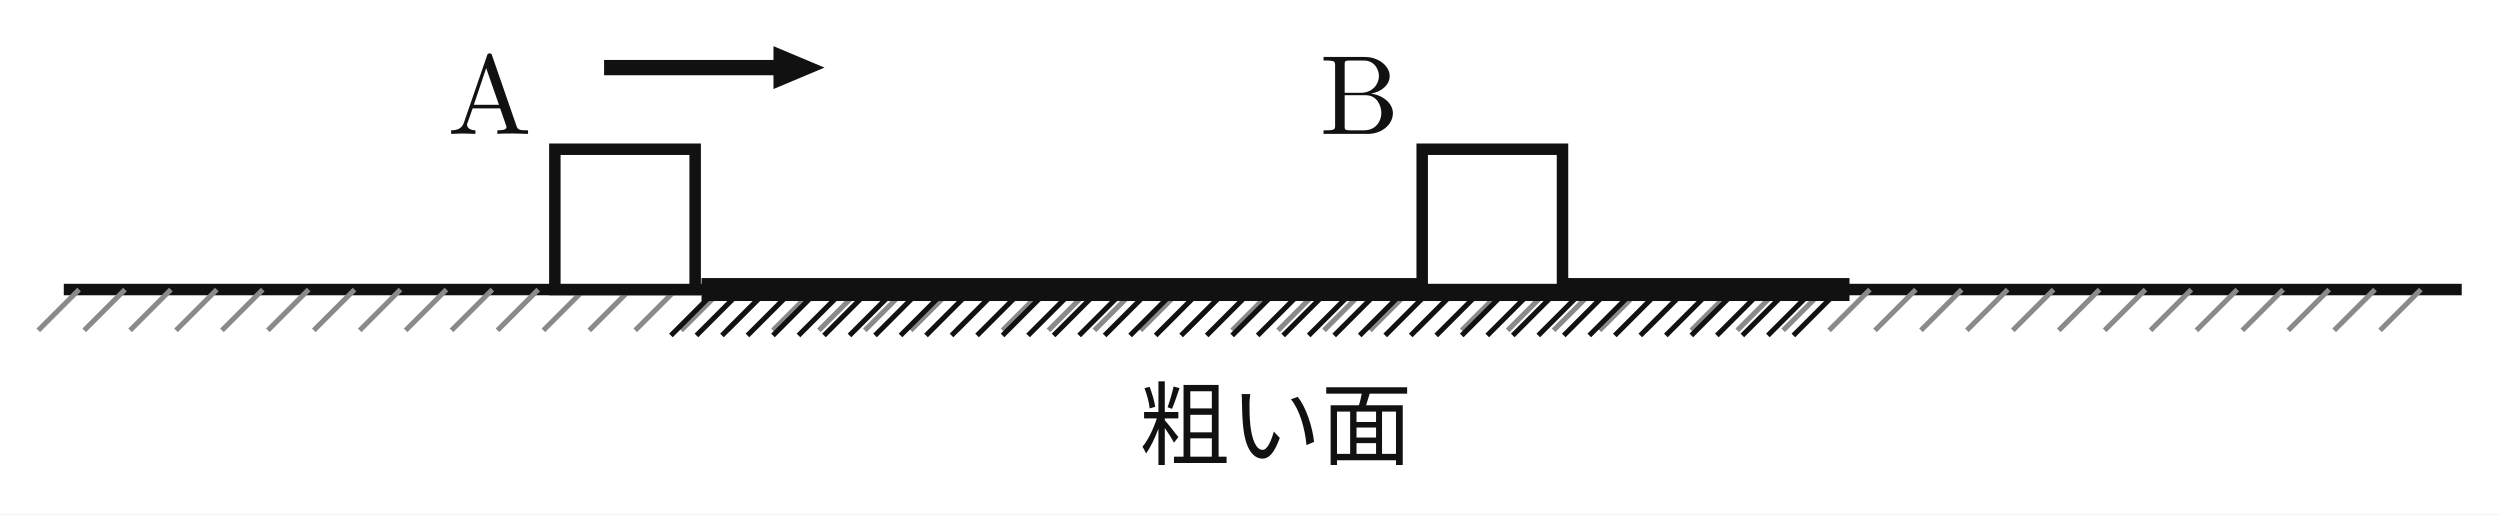
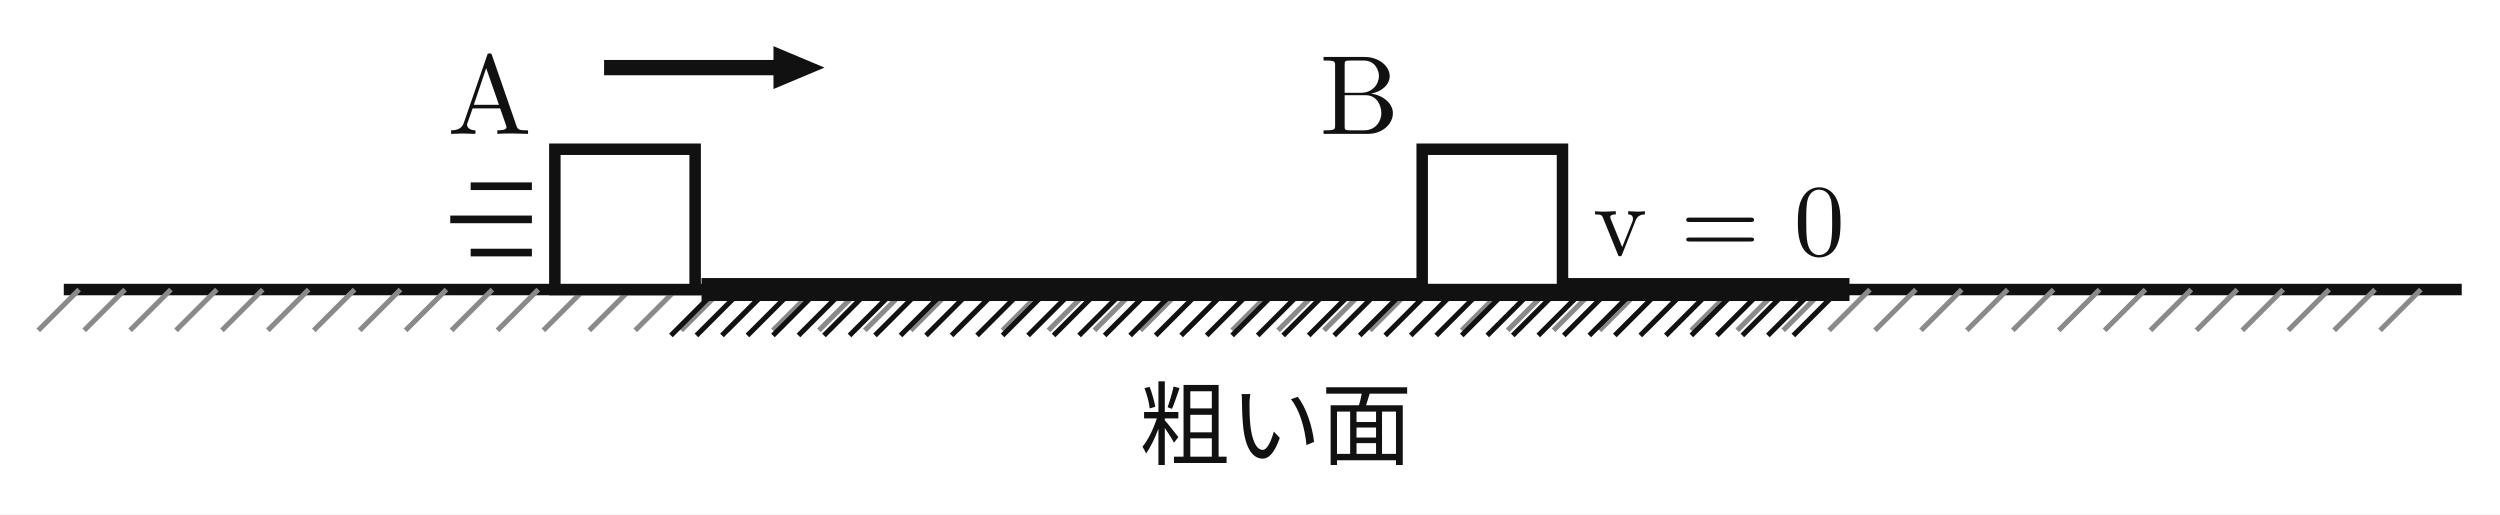
<svg xmlns="http://www.w3.org/2000/svg" width="98mm" height="20.16mm" viewBox="-0.5 8.65 98 20.16">
  <rect x="-0.5" y="8.65" width="98" height="20.16" fill="#fff" />
  <line x1="2" y1="20" x2="96" y2="20" stroke="#111" stroke-width="0.45" />
  <line x1="2.6" y1="20" x2="1" y2="21.6" stroke="#8a8a8a" stroke-width="0.2" />
  <line x1="4.4" y1="20" x2="2.8" y2="21.6" stroke="#8a8a8a" stroke-width="0.2" />
  <line x1="6.2" y1="20" x2="4.6" y2="21.6" stroke="#8a8a8a" stroke-width="0.2" />
  <line x1="8" y1="20" x2="6.4" y2="21.6" stroke="#8a8a8a" stroke-width="0.2" />
  <line x1="9.8" y1="20" x2="8.2" y2="21.6" stroke="#8a8a8a" stroke-width="0.2" />
  <line x1="11.6" y1="20" x2="10" y2="21.6" stroke="#8a8a8a" stroke-width="0.2" />
  <line x1="13.4" y1="20" x2="11.8" y2="21.6" stroke="#8a8a8a" stroke-width="0.2" />
  <line x1="15.2" y1="20" x2="13.6" y2="21.6" stroke="#8a8a8a" stroke-width="0.2" />
  <line x1="17" y1="20" x2="15.4" y2="21.6" stroke="#8a8a8a" stroke-width="0.2" />
  <line x1="18.8" y1="20" x2="17.2" y2="21.6" stroke="#8a8a8a" stroke-width="0.2" />
  <line x1="20.6" y1="20" x2="19" y2="21.6" stroke="#8a8a8a" stroke-width="0.2" />
  <line x1="22.4" y1="20" x2="20.8" y2="21.6" stroke="#8a8a8a" stroke-width="0.2" />
  <line x1="24.2" y1="20" x2="22.6" y2="21.6" stroke="#8a8a8a" stroke-width="0.2" />
  <line x1="26" y1="20" x2="24.4" y2="21.6" stroke="#8a8a8a" stroke-width="0.2" />
  <line x1="27.8" y1="20" x2="26.2" y2="21.6" stroke="#8a8a8a" stroke-width="0.2" />
  <line x1="29.6" y1="20" x2="28" y2="21.6" stroke="#8a8a8a" stroke-width="0.2" />
  <line x1="31.4" y1="20" x2="29.8" y2="21.6" stroke="#8a8a8a" stroke-width="0.2" />
  <line x1="33.2" y1="20" x2="31.6" y2="21.6" stroke="#8a8a8a" stroke-width="0.2" />
  <line x1="35" y1="20" x2="33.4" y2="21.6" stroke="#8a8a8a" stroke-width="0.2" />
  <line x1="36.8" y1="20" x2="35.2" y2="21.6" stroke="#8a8a8a" stroke-width="0.2" />
  <line x1="38.6" y1="20" x2="37" y2="21.6" stroke="#8a8a8a" stroke-width="0.2" />
  <line x1="40.4" y1="20" x2="38.8" y2="21.6" stroke="#8a8a8a" stroke-width="0.2" />
  <line x1="42.2" y1="20" x2="40.6" y2="21.6" stroke="#8a8a8a" stroke-width="0.2" />
  <line x1="44" y1="20" x2="42.4" y2="21.6" stroke="#8a8a8a" stroke-width="0.2" />
  <line x1="45.8" y1="20" x2="44.2" y2="21.6" stroke="#8a8a8a" stroke-width="0.2" />
  <line x1="47.6" y1="20" x2="46" y2="21.6" stroke="#8a8a8a" stroke-width="0.2" />
  <line x1="49.4" y1="20" x2="47.8" y2="21.6" stroke="#8a8a8a" stroke-width="0.2" />
  <line x1="51.2" y1="20" x2="49.6" y2="21.6" stroke="#8a8a8a" stroke-width="0.2" />
  <line x1="53" y1="20" x2="51.4" y2="21.6" stroke="#8a8a8a" stroke-width="0.2" />
  <line x1="54.8" y1="20" x2="53.2" y2="21.6" stroke="#8a8a8a" stroke-width="0.2" />
  <line x1="56.6" y1="20" x2="55" y2="21.6" stroke="#8a8a8a" stroke-width="0.2" />
  <line x1="58.4" y1="20" x2="56.8" y2="21.6" stroke="#8a8a8a" stroke-width="0.2" />
  <line x1="60.2" y1="20" x2="58.6" y2="21.6" stroke="#8a8a8a" stroke-width="0.2" />
  <line x1="62" y1="20" x2="60.4" y2="21.6" stroke="#8a8a8a" stroke-width="0.2" />
  <line x1="63.8" y1="20" x2="62.2" y2="21.6" stroke="#8a8a8a" stroke-width="0.2" />
  <line x1="65.6" y1="20" x2="64" y2="21.6" stroke="#8a8a8a" stroke-width="0.2" />
  <line x1="67.4" y1="20" x2="65.8" y2="21.6" stroke="#8a8a8a" stroke-width="0.2" />
  <line x1="69.2" y1="20" x2="67.6" y2="21.6" stroke="#8a8a8a" stroke-width="0.2" />
  <line x1="71" y1="20" x2="69.4" y2="21.6" stroke="#8a8a8a" stroke-width="0.2" />
  <line x1="72.8" y1="20" x2="71.2" y2="21.6" stroke="#8a8a8a" stroke-width="0.2" />
  <line x1="74.6" y1="20" x2="73" y2="21.6" stroke="#8a8a8a" stroke-width="0.2" />
  <line x1="76.4" y1="20" x2="74.8" y2="21.6" stroke="#8a8a8a" stroke-width="0.2" />
  <line x1="78.2" y1="20" x2="76.6" y2="21.6" stroke="#8a8a8a" stroke-width="0.2" />
  <line x1="80" y1="20" x2="78.4" y2="21.6" stroke="#8a8a8a" stroke-width="0.2" />
  <line x1="81.8" y1="20" x2="80.2" y2="21.6" stroke="#8a8a8a" stroke-width="0.2" />
  <line x1="83.6" y1="20" x2="82" y2="21.6" stroke="#8a8a8a" stroke-width="0.2" />
  <line x1="85.4" y1="20" x2="83.8" y2="21.6" stroke="#8a8a8a" stroke-width="0.2" />
  <line x1="87.2" y1="20" x2="85.6" y2="21.6" stroke="#8a8a8a" stroke-width="0.2" />
  <line x1="89" y1="20" x2="87.4" y2="21.6" stroke="#8a8a8a" stroke-width="0.2" />
  <line x1="90.8" y1="20" x2="89.2" y2="21.6" stroke="#8a8a8a" stroke-width="0.2" />
  <line x1="92.6" y1="20" x2="91" y2="21.6" stroke="#8a8a8a" stroke-width="0.2" />
  <line x1="94.4" y1="20" x2="92.8" y2="21.6" stroke="#8a8a8a" stroke-width="0.2" />
  <line x1="27" y1="20" x2="72" y2="20" stroke="#111" stroke-width="0.9" />
  <line x1="27.6" y1="20" x2="25.8" y2="21.8" stroke="#111" stroke-width="0.2" />
  <line x1="28.6" y1="20" x2="26.8" y2="21.8" stroke="#111" stroke-width="0.2" />
  <line x1="29.6" y1="20" x2="27.8" y2="21.8" stroke="#111" stroke-width="0.2" />
  <line x1="30.6" y1="20" x2="28.8" y2="21.8" stroke="#111" stroke-width="0.2" />
  <line x1="31.6" y1="20" x2="29.8" y2="21.8" stroke="#111" stroke-width="0.2" />
  <line x1="32.6" y1="20" x2="30.8" y2="21.8" stroke="#111" stroke-width="0.2" />
  <line x1="33.6" y1="20" x2="31.8" y2="21.8" stroke="#111" stroke-width="0.2" />
  <line x1="34.6" y1="20" x2="32.8" y2="21.8" stroke="#111" stroke-width="0.2" />
  <line x1="35.6" y1="20" x2="33.8" y2="21.8" stroke="#111" stroke-width="0.2" />
  <line x1="36.6" y1="20" x2="34.8" y2="21.8" stroke="#111" stroke-width="0.2" />
  <line x1="37.6" y1="20" x2="35.8" y2="21.8" stroke="#111" stroke-width="0.2" />
  <line x1="38.6" y1="20" x2="36.8" y2="21.8" stroke="#111" stroke-width="0.2" />
  <line x1="39.6" y1="20" x2="37.8" y2="21.8" stroke="#111" stroke-width="0.2" />
  <line x1="40.6" y1="20" x2="38.8" y2="21.8" stroke="#111" stroke-width="0.2" />
  <line x1="41.6" y1="20" x2="39.8" y2="21.8" stroke="#111" stroke-width="0.2" />
  <line x1="42.6" y1="20" x2="40.8" y2="21.8" stroke="#111" stroke-width="0.2" />
  <line x1="43.6" y1="20" x2="41.8" y2="21.8" stroke="#111" stroke-width="0.2" />
  <line x1="44.6" y1="20" x2="42.8" y2="21.8" stroke="#111" stroke-width="0.2" />
  <line x1="45.6" y1="20" x2="43.8" y2="21.8" stroke="#111" stroke-width="0.2" />
  <line x1="46.6" y1="20" x2="44.8" y2="21.8" stroke="#111" stroke-width="0.2" />
  <line x1="47.6" y1="20" x2="45.8" y2="21.8" stroke="#111" stroke-width="0.2" />
  <line x1="48.6" y1="20" x2="46.8" y2="21.8" stroke="#111" stroke-width="0.2" />
  <line x1="49.6" y1="20" x2="47.8" y2="21.8" stroke="#111" stroke-width="0.2" />
  <line x1="50.6" y1="20" x2="48.8" y2="21.8" stroke="#111" stroke-width="0.2" />
  <line x1="51.6" y1="20" x2="49.8" y2="21.8" stroke="#111" stroke-width="0.2" />
  <line x1="52.6" y1="20" x2="50.8" y2="21.8" stroke="#111" stroke-width="0.2" />
  <line x1="53.6" y1="20" x2="51.8" y2="21.8" stroke="#111" stroke-width="0.2" />
  <line x1="54.6" y1="20" x2="52.8" y2="21.8" stroke="#111" stroke-width="0.2" />
  <line x1="55.6" y1="20" x2="53.8" y2="21.8" stroke="#111" stroke-width="0.2" />
  <line x1="56.6" y1="20" x2="54.8" y2="21.8" stroke="#111" stroke-width="0.2" />
  <line x1="57.6" y1="20" x2="55.8" y2="21.8" stroke="#111" stroke-width="0.2" />
  <line x1="58.6" y1="20" x2="56.8" y2="21.8" stroke="#111" stroke-width="0.2" />
  <line x1="59.6" y1="20" x2="57.8" y2="21.8" stroke="#111" stroke-width="0.2" />
  <line x1="60.6" y1="20" x2="58.8" y2="21.8" stroke="#111" stroke-width="0.2" />
  <line x1="61.6" y1="20" x2="59.8" y2="21.8" stroke="#111" stroke-width="0.2" />
  <line x1="62.6" y1="20" x2="60.8" y2="21.8" stroke="#111" stroke-width="0.2" />
  <line x1="63.6" y1="20" x2="61.8" y2="21.8" stroke="#111" stroke-width="0.2" />
  <line x1="64.6" y1="20" x2="62.8" y2="21.8" stroke="#111" stroke-width="0.2" />
  <line x1="65.6" y1="20" x2="63.8" y2="21.8" stroke="#111" stroke-width="0.2" />
  <line x1="66.6" y1="20" x2="64.8" y2="21.8" stroke="#111" stroke-width="0.2" />
  <line x1="67.6" y1="20" x2="65.8" y2="21.8" stroke="#111" stroke-width="0.2" />
  <line x1="68.6" y1="20" x2="66.8" y2="21.8" stroke="#111" stroke-width="0.2" />
  <line x1="69.6" y1="20" x2="67.8" y2="21.8" stroke="#111" stroke-width="0.2" />
  <line x1="70.6" y1="20" x2="68.8" y2="21.8" stroke="#111" stroke-width="0.2" />
  <line x1="71.6" y1="20" x2="69.8" y2="21.8" stroke="#111" stroke-width="0.2" />
  <text x="49.5" y="26.6" font-family="'Harano Aji Gothic', '原ノ味角ゴシック', 'BIZ UDPGothic', 'Hiragino Sans', 'Noto Sans JP', sans-serif" font-size="3.57" text-anchor="middle" fill="#111">粗い面</text>
  <g transform="translate(24 20) rotate(0)">
    <rect x="-2.75" y="-5.5" width="5.5" height="5.5" fill="#fff" stroke="#111" stroke-width="0.45" />
  </g>
  <text x="20.35" y="13.9" font-family="'Latin Modern Roman', 'LM Roman 10', 'Times New Roman', serif" font-size="4.41" text-anchor="end" fill="#111">A</text>
  <g transform="translate(58 20) rotate(0)">
    <rect x="-2.75" y="-5.5" width="5.5" height="5.5" fill="#fff" stroke="#111" stroke-width="0.45" />
  </g>
  <text x="54.35" y="13.9" font-family="'Latin Modern Roman', 'LM Roman 10', 'Times New Roman', serif" font-size="4.41" text-anchor="end" fill="#111">B</text>
  <line x1="23.18" y1="11.3" x2="30.02" y2="11.3" stroke="#111" stroke-width="0.6" />
  <polygon points="31.82,11.3 29.82,12.14 29.82,10.46" fill="#111" />
+   <line x1="20.35" y1="15.95" x2="17.95" y2="15.95" stroke="#111" stroke-width="0.3" />
+   <line x1="20.35" y1="17.25" x2="17.15" y2="17.25" stroke="#111" stroke-width="0.3" />
+   <line x1="20.35" y1="18.55" x2="17.95" y2="18.55" stroke="#111" stroke-width="0.3" />
+   <text x="61.95" y="18.65" font-family="'Latin Modern Roman', 'LM Roman 10', 'Times New Roman', serif" font-size="3.99" text-anchor="start" fill="#111" stroke="#fff" stroke-width="1" stroke-linejoin="round" paint-order="stroke">v = 0</text>
</svg>
